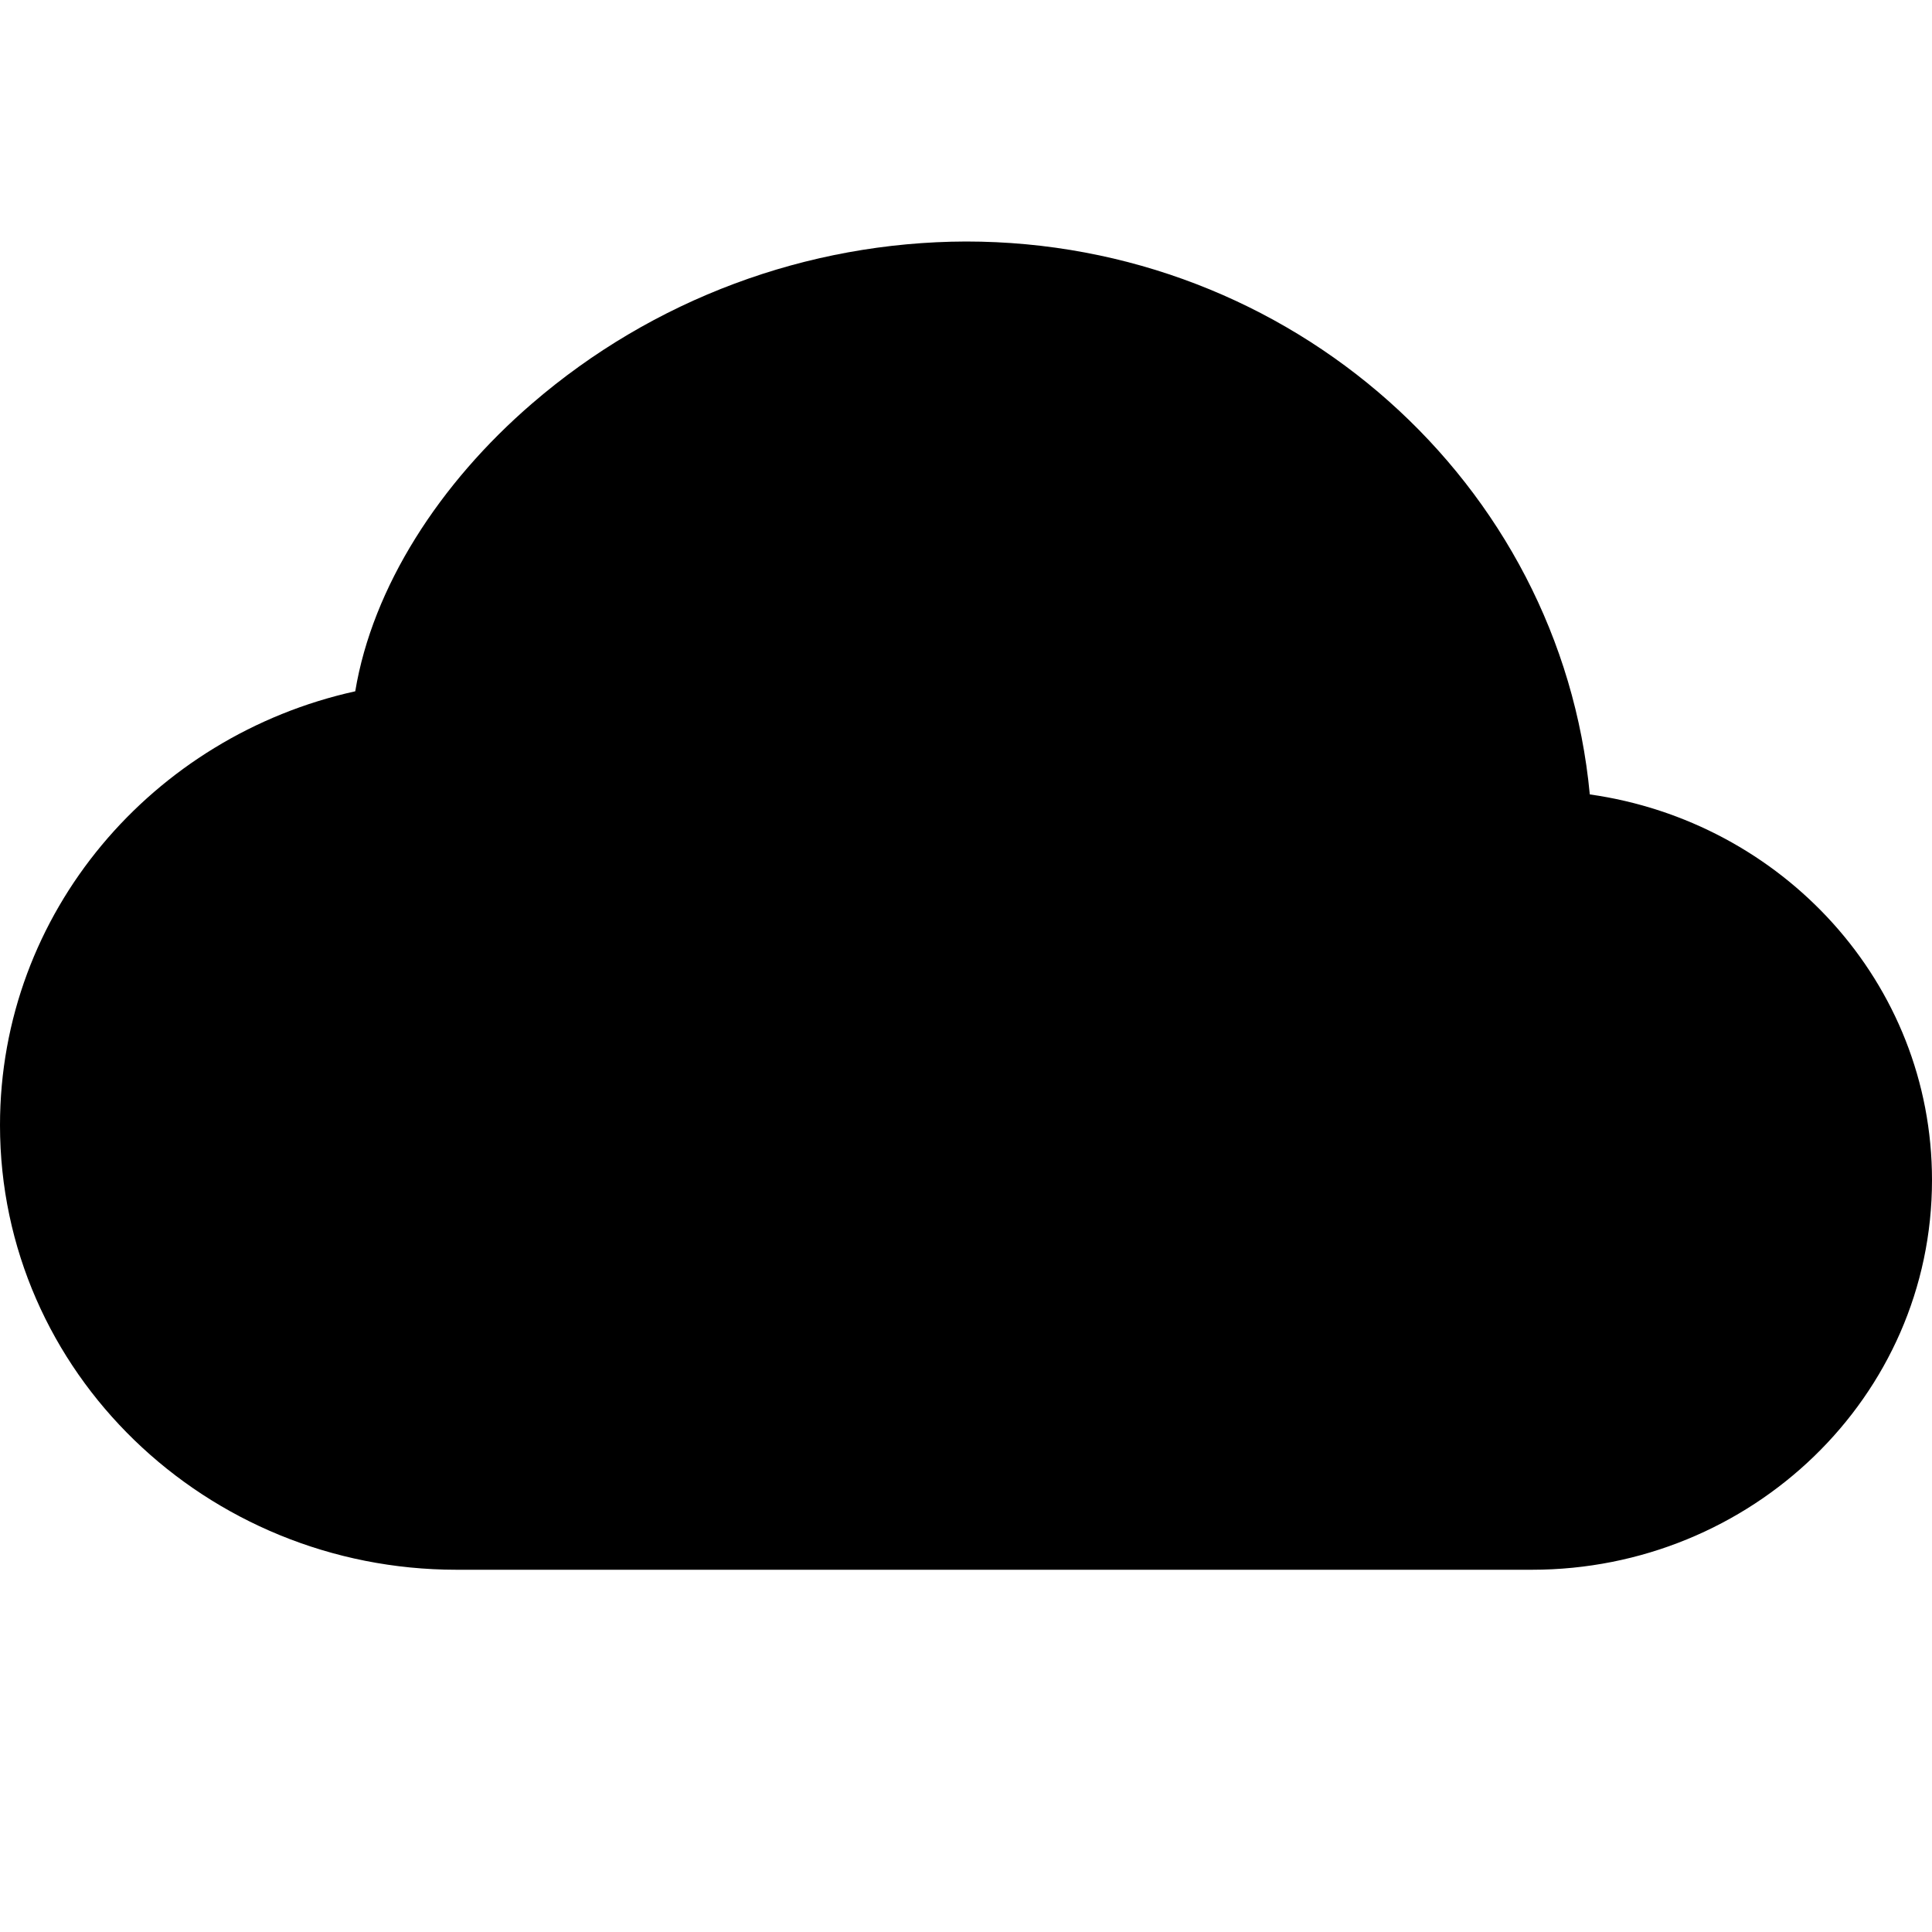
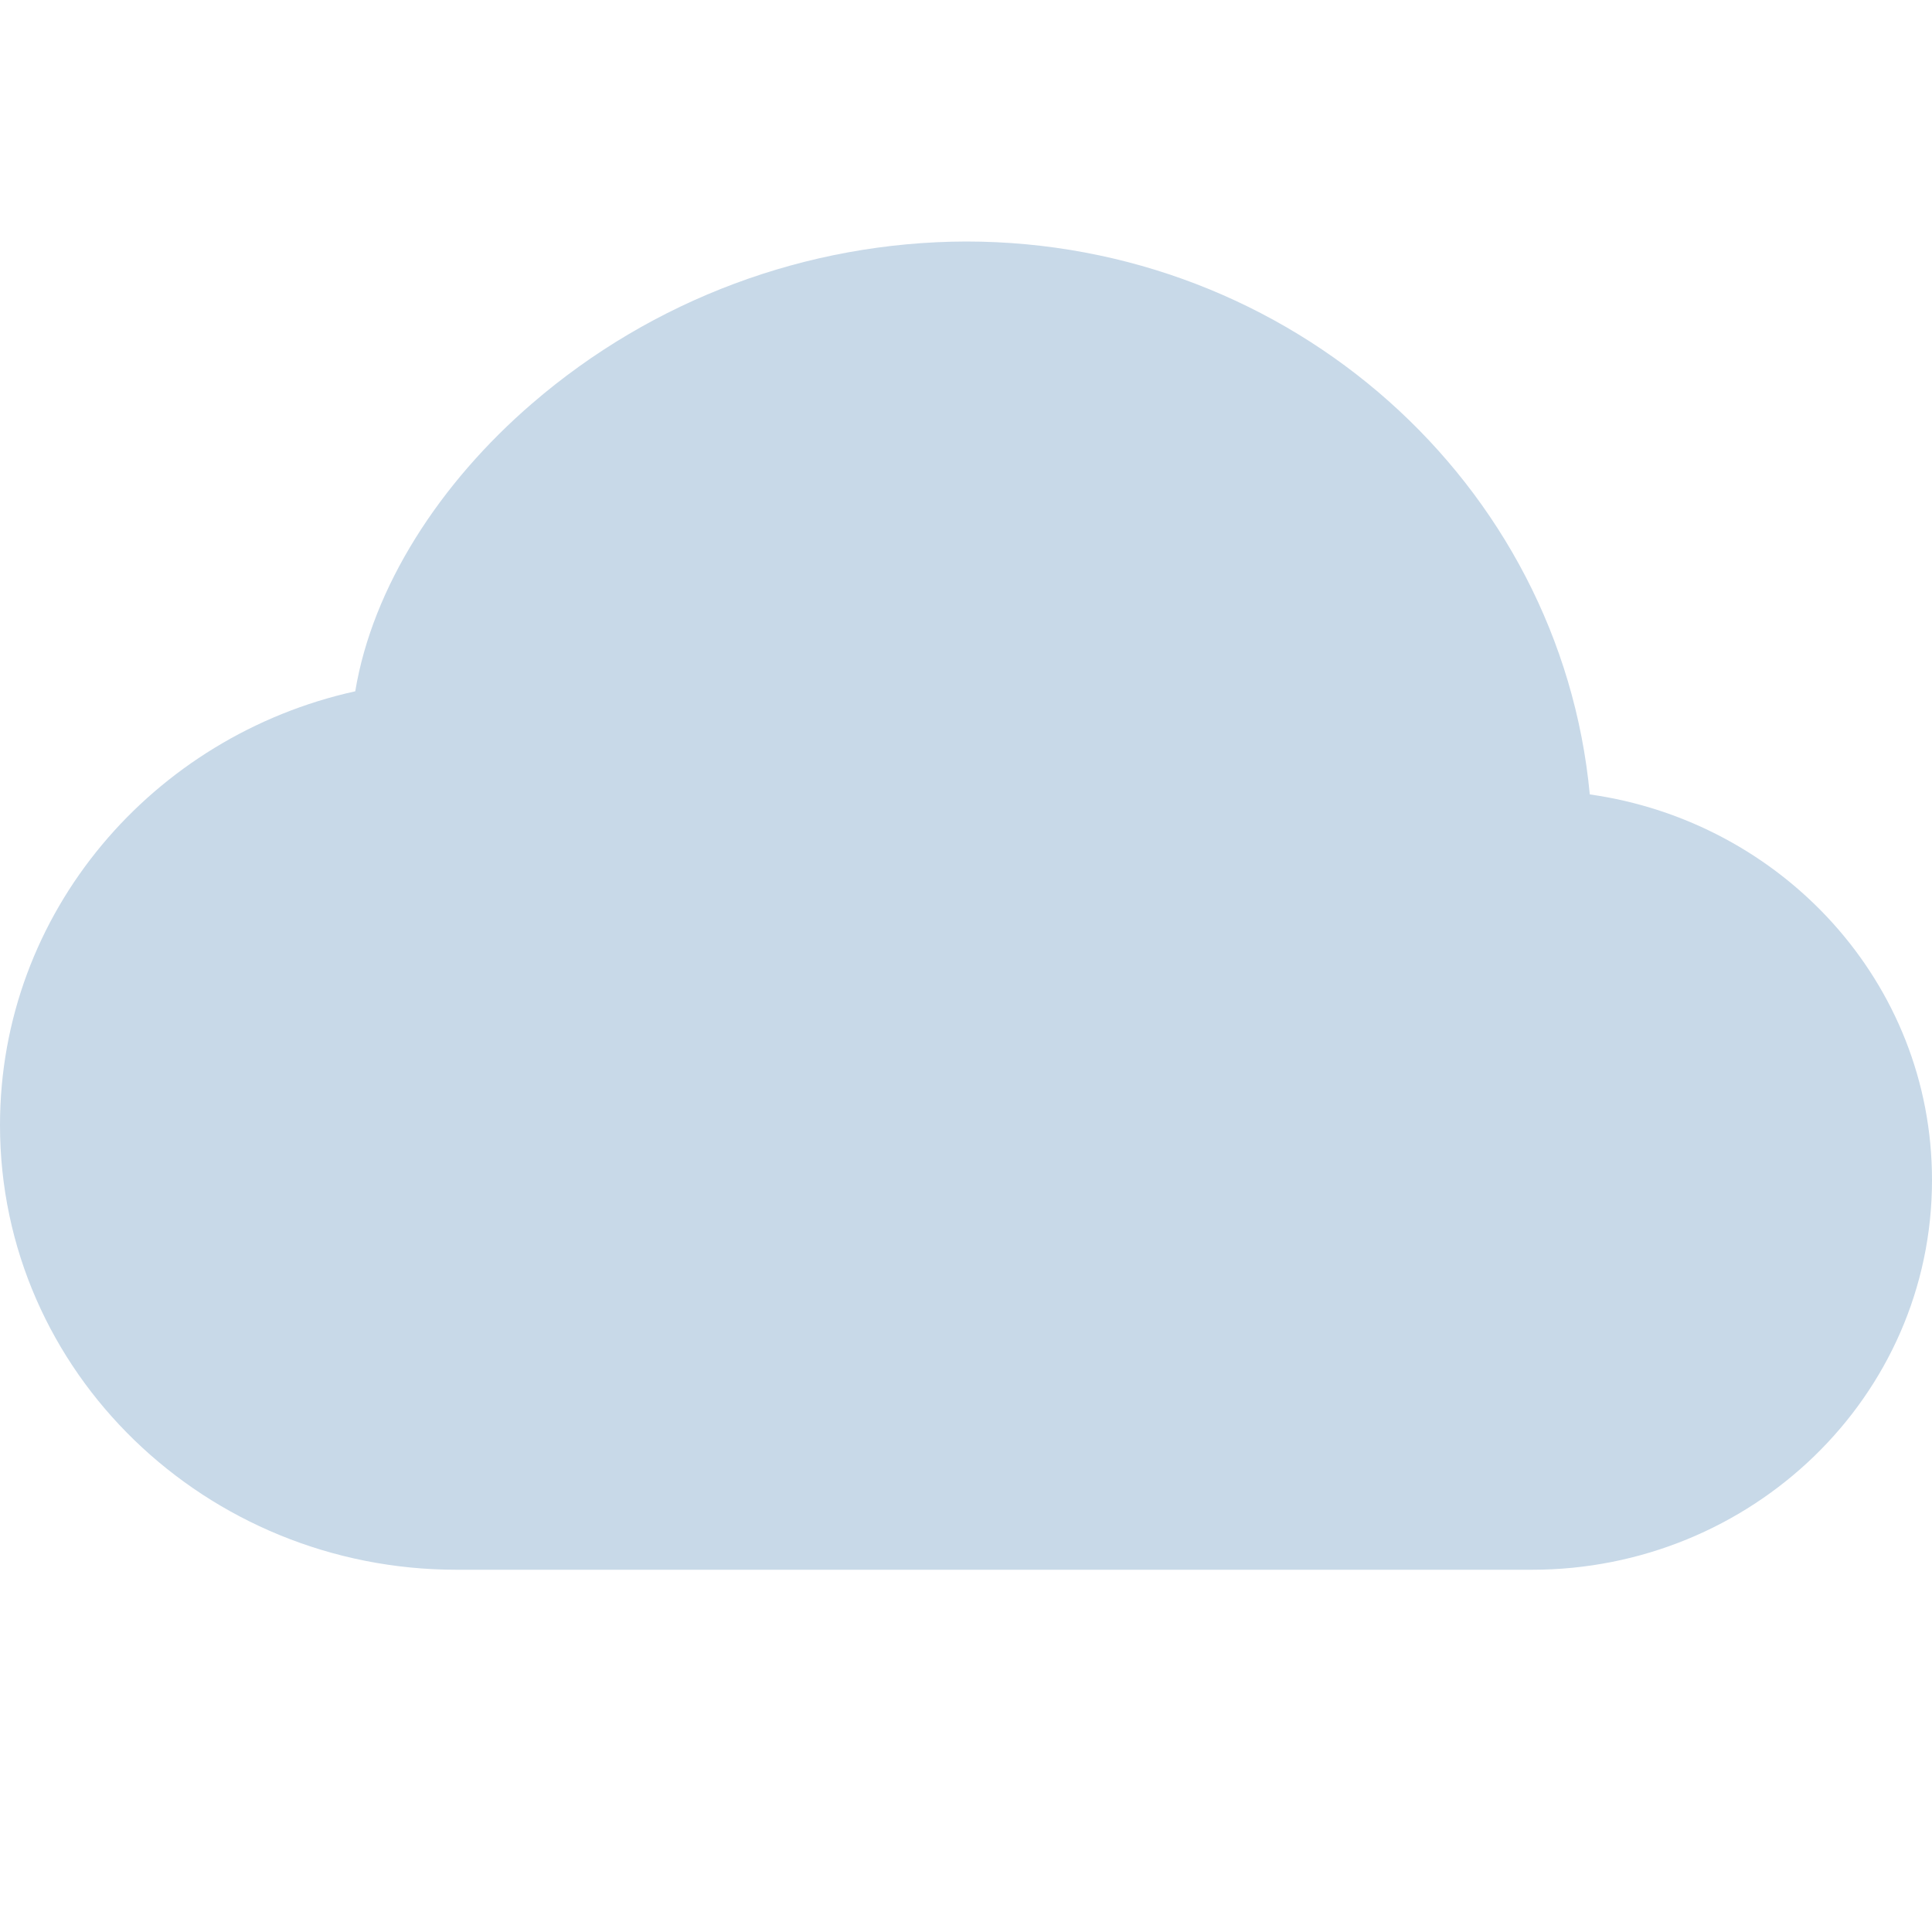
<svg xmlns="http://www.w3.org/2000/svg" width="16" height="16" viewBox="0 0 16 16" fill="none">
-   <path fill-rule="evenodd" clip-rule="evenodd" d="M4.406 3.342C5.405 2.48 6.68 2.004 8 2C10.69 2 12.923 4 13.166 6.579C14.758 6.804 16 8.137 16 9.773C16 11.569 14.502 13 12.687 13H3.781C1.708 13 0 11.366 0 9.318C0 7.555 1.266 6.095 2.942 5.725C3.085 4.862 3.64 4.002 4.406 3.342V3.342Z" fill="black" />
+   <path fill-rule="evenodd" clip-rule="evenodd" d="M4.406 3.342C5.405 2.48 6.68 2.004 8 2C10.69 2 12.923 4 13.166 6.579C14.758 6.804 16 8.137 16 9.773C16 11.569 14.502 13 12.687 13H3.781C1.708 13 0 11.366 0 9.318C0 7.555 1.266 6.095 2.942 5.725C3.085 4.862 3.64 4.002 4.406 3.342V3.342Z" fill="#c8d9e8" />
</svg>
